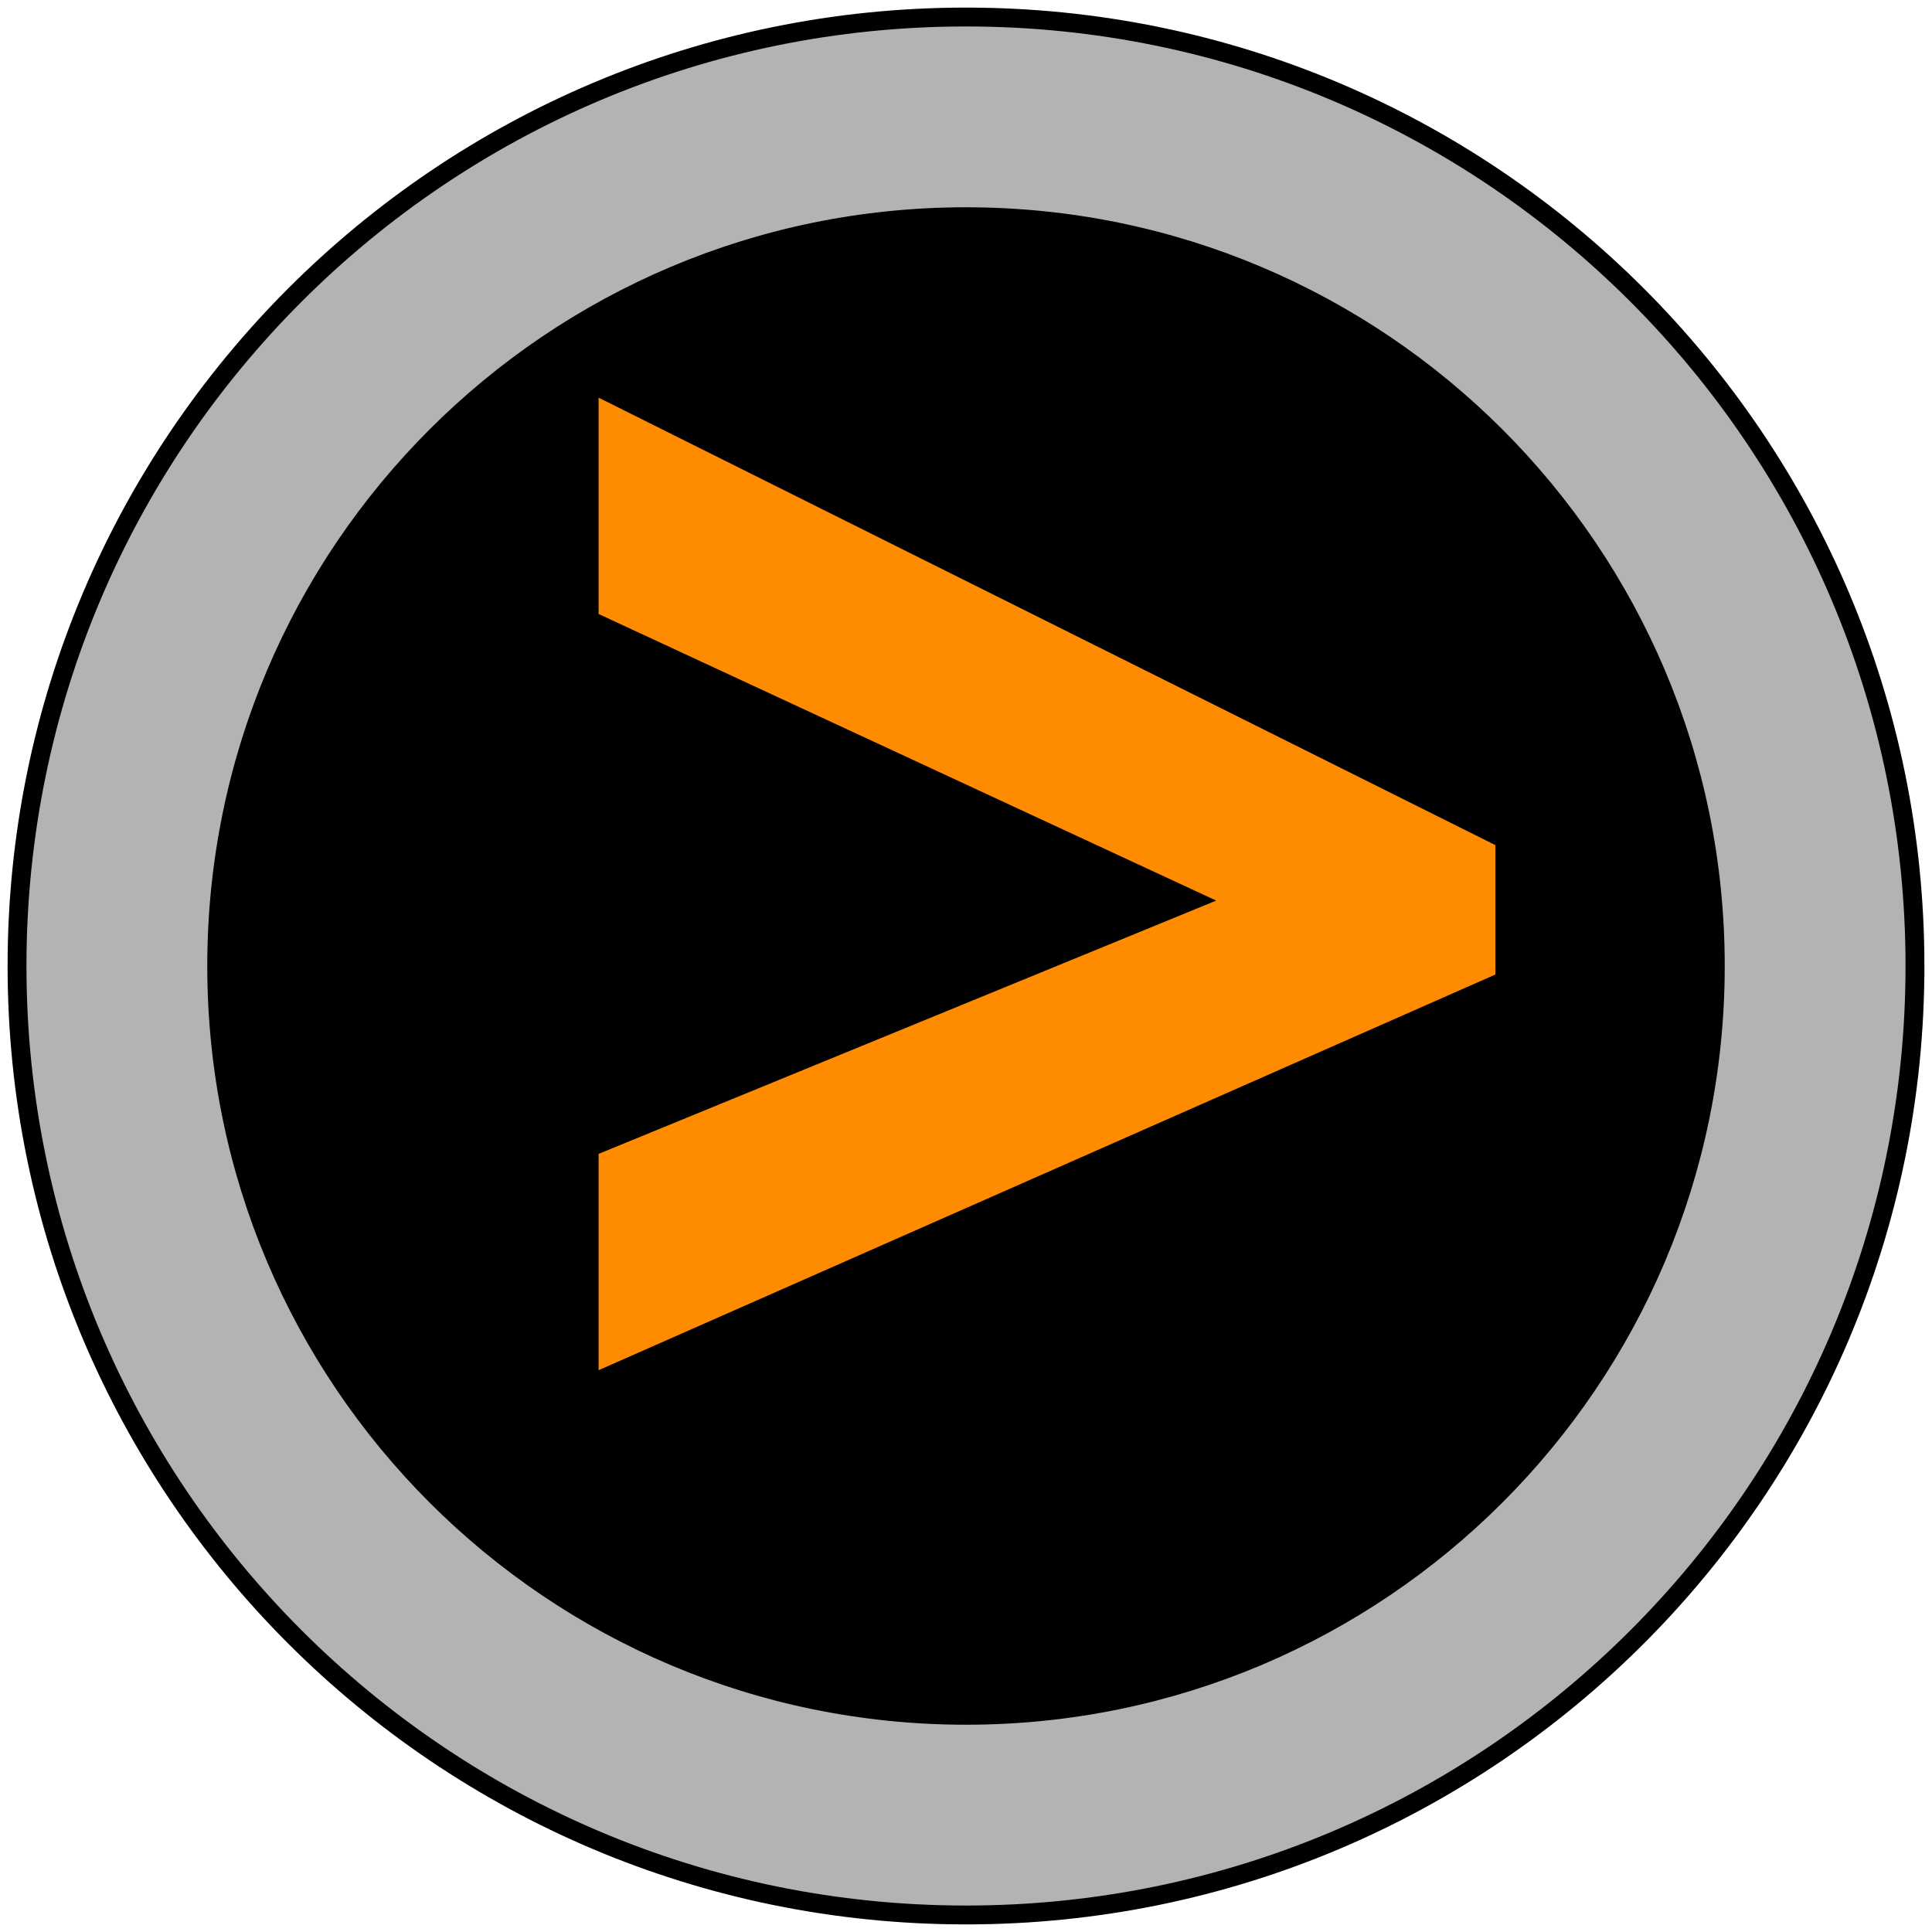
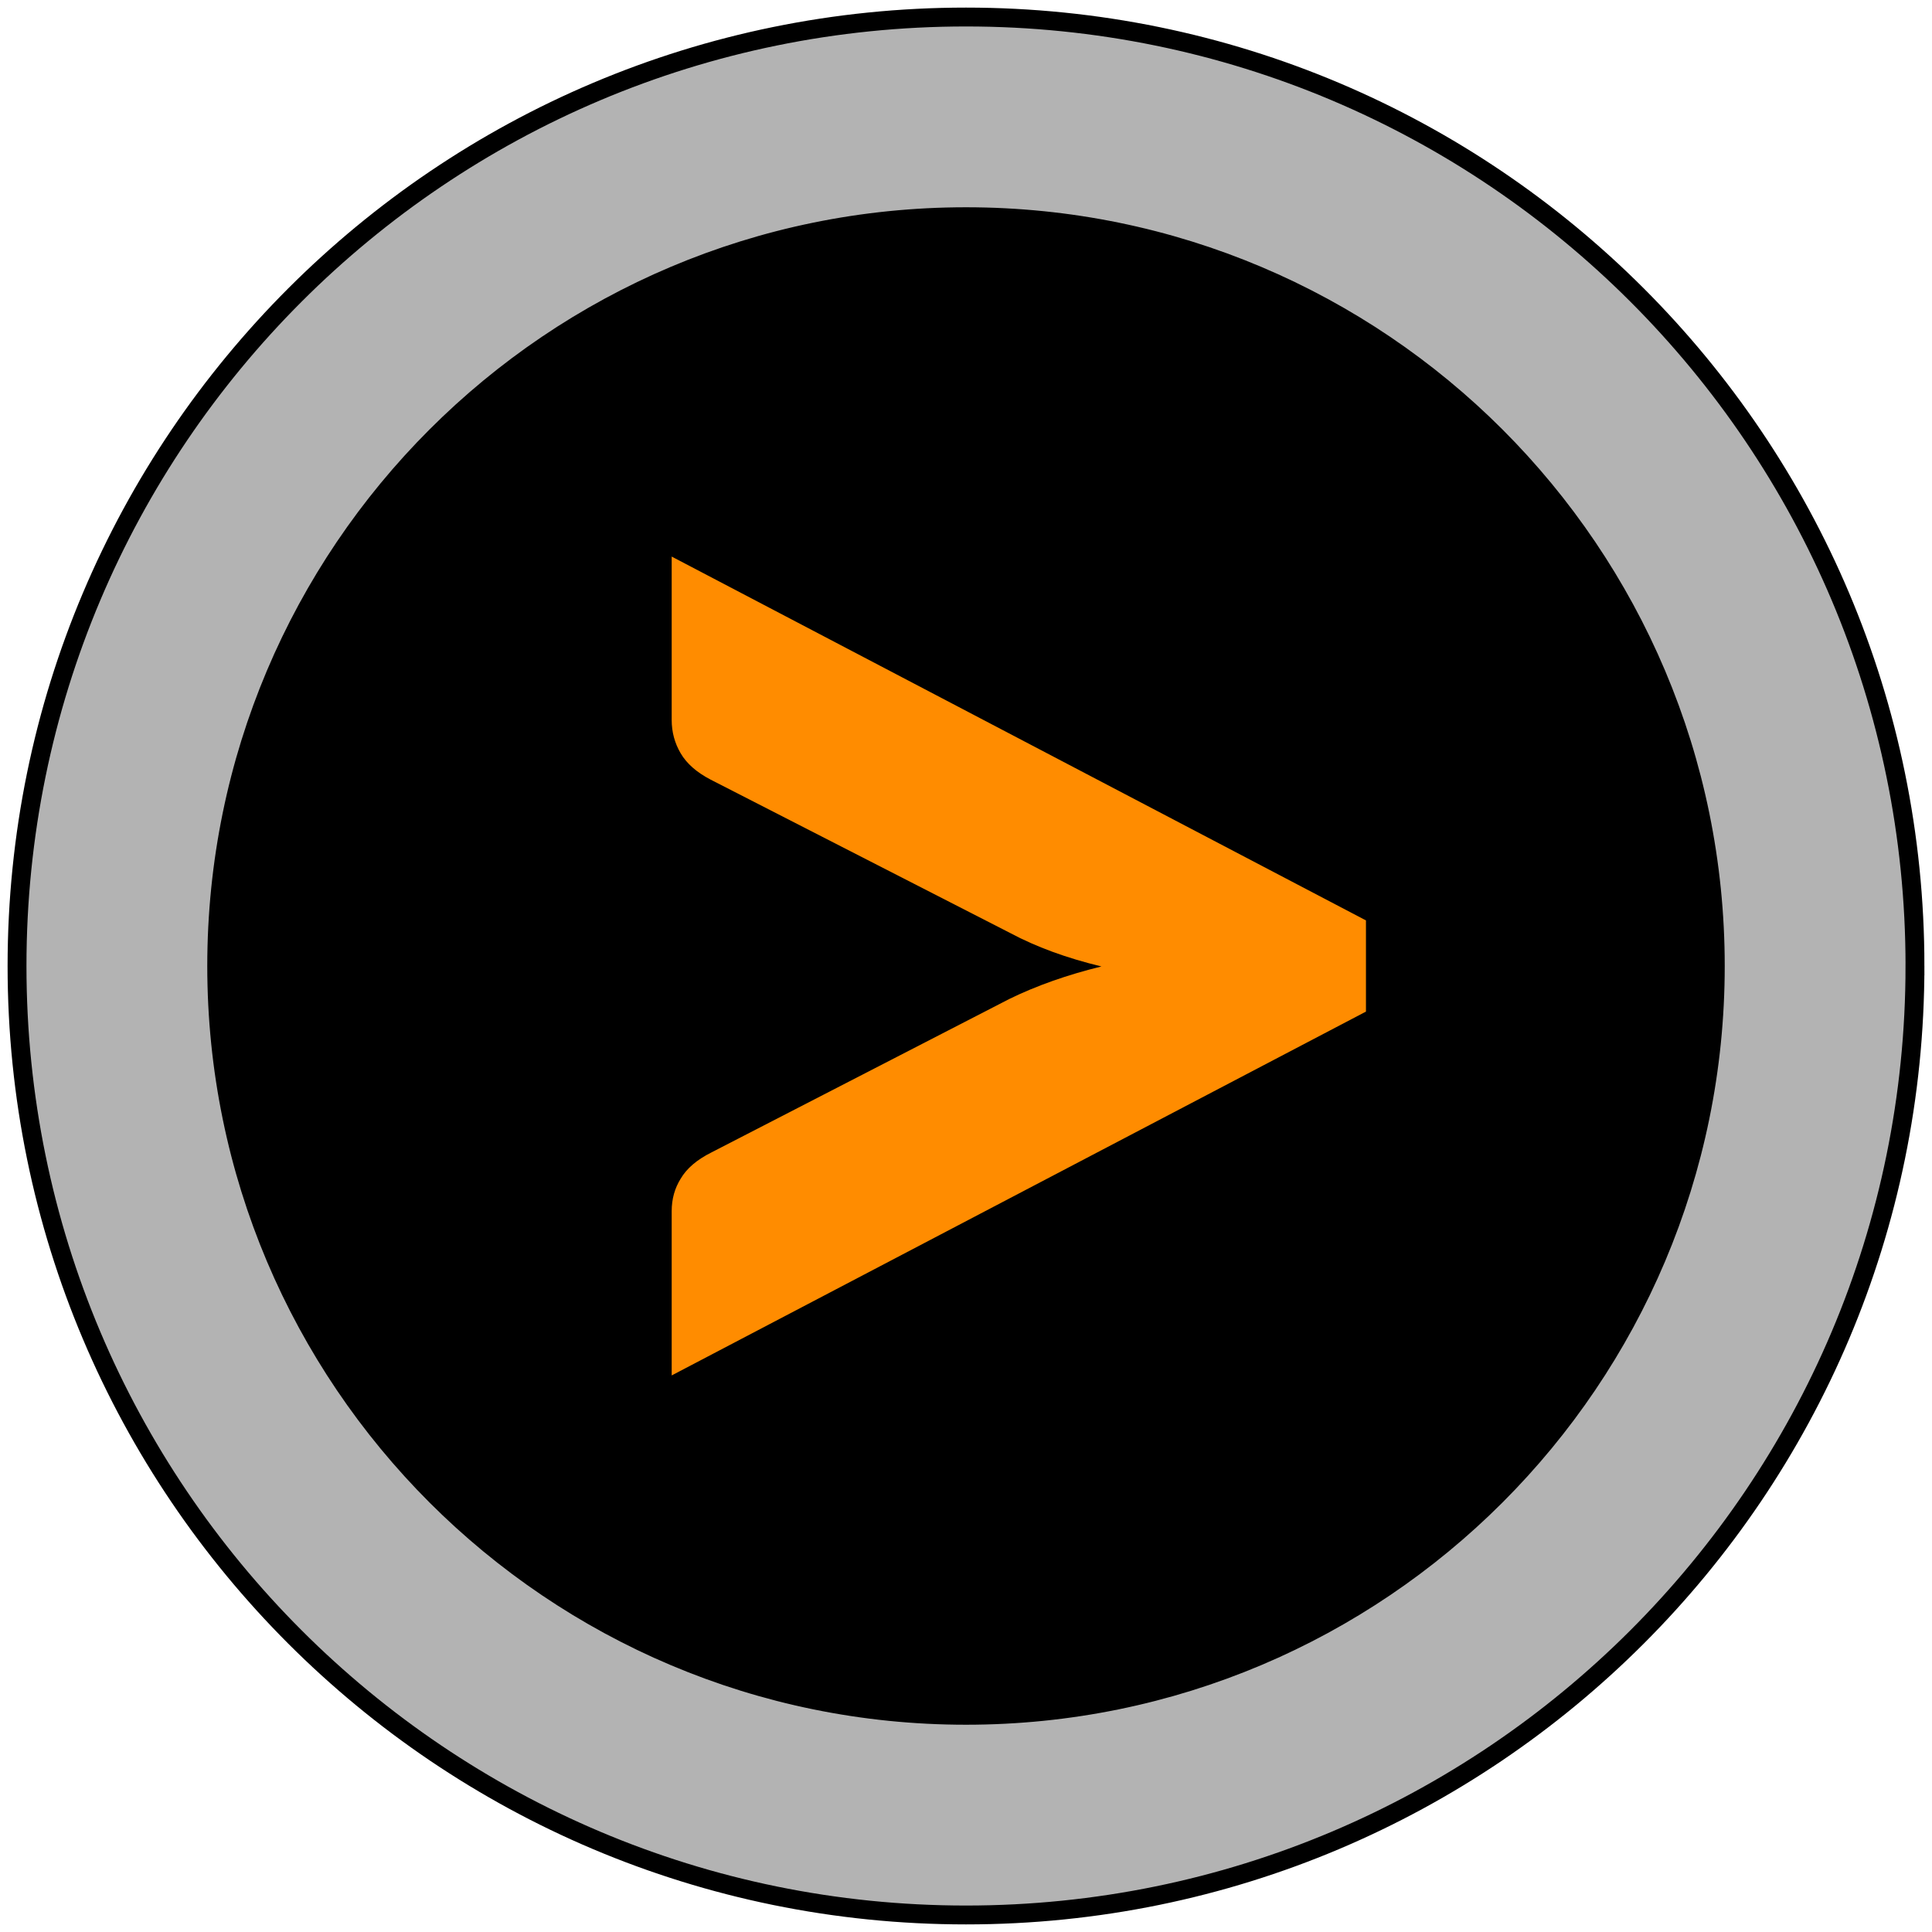
<svg xmlns="http://www.w3.org/2000/svg" width="512" height="512" id="svg2" version="1.1">
  <defs id="defs4" />
  <g id="layer1" transform="translate(0,-540.3622)">
    <path style="fill:#b3b3b3;fill-opacity:1;stroke:#000000;stroke-width:5.311;stroke-miterlimit:4;stroke-opacity:1;stroke-dasharray:none;stroke-dashoffset:0" id="path2989" d="M 268.571,2 C 268.571,149.539 148.968,269.143 1.429,269.143 -146.11,269.143 -265.714,149.539 -265.714,2 c 0,-147.539 119.604,-267.143 267.143,-267.143 147.539,0 267.143,119.604 267.143,267.143 z" transform="matrix(0.9413958,0,0,0.9413958,254.6551,794.4794)" />
    <path style="fill:#000000;fill-opacity:1;stroke:#000000;stroke-width:5;stroke-miterlimit:4;stroke-opacity:1;stroke-dasharray:none;stroke-dashoffset:0" id="path3759" d="M 212.857,2 C 212.857,119.558 117.558,214.857 0,214.857 c -117.558,0 -212.857,-95.299 -212.857,-212.857 0,-117.558 95.299,-212.857 212.857,-212.857 117.558,0 212.857,95.299 212.857,212.857 z" transform="matrix(0.933665,0,0,0.933665,256,794.4949)" />
-     <text xml:space="preserve" style="font-size:22px;font-style:normal;font-variant:normal;font-weight:bold;font-stretch:normal;line-height:125%;letter-spacing:0px;word-spacing:0px;fill:#000000;fill-opacity:1;stroke:none;font-family:Carlito;-inkscape-font-specification:Carlito Bold" x="137.571" y="951.999" id="text3799">
-       <tspan id="tspan3801" x="137.571" y="951.999" style="font-size:490px;font-style:normal;font-variant:normal;font-weight:bold;font-stretch:normal;fill:#ff8c00;fill-opacity:1;font-family:Carlito;-inkscape-font-specification:Carlito Bold">&gt;</tspan>
-     </text>
+     <g style="font-size:22px;font-style:normal;font-variant:normal;font-weight:bold;font-stretch:normal;line-height:125%;letter-spacing:0px;word-spacing:0px;fill:#000000;fill-opacity:1;stroke:none;font-family:Carlito;-inkscape-font-specification:Carlito Bold" id="text3799">
+       <path d="m 178.005,904.866 0,-43.545 c -4e-5,-3.19 0.797,-6.061 2.393,-8.613 1.595,-2.711 4.307,-5.024 8.135,-6.938 l 78.955,-40.674 c 7.178,-3.509 15.312,-6.38 24.404,-8.613 -9.251,-2.233 -17.306,-5.184 -24.165,-8.853 l -79.434,-40.674 c -3.669,-1.914 -6.301,-4.227 -7.896,-6.938 -1.595,-2.711 -2.393,-5.662 -2.393,-8.853 l 0,-43.306 183.989,96.421 0,24.165 -183.989,96.421" style="font-size:490px;fill:#ff8c00;font-family:Carlito;-inkscape-font-specification:Carlito Bold" id="path3086" />
+     </g>
  </g>
</svg>
